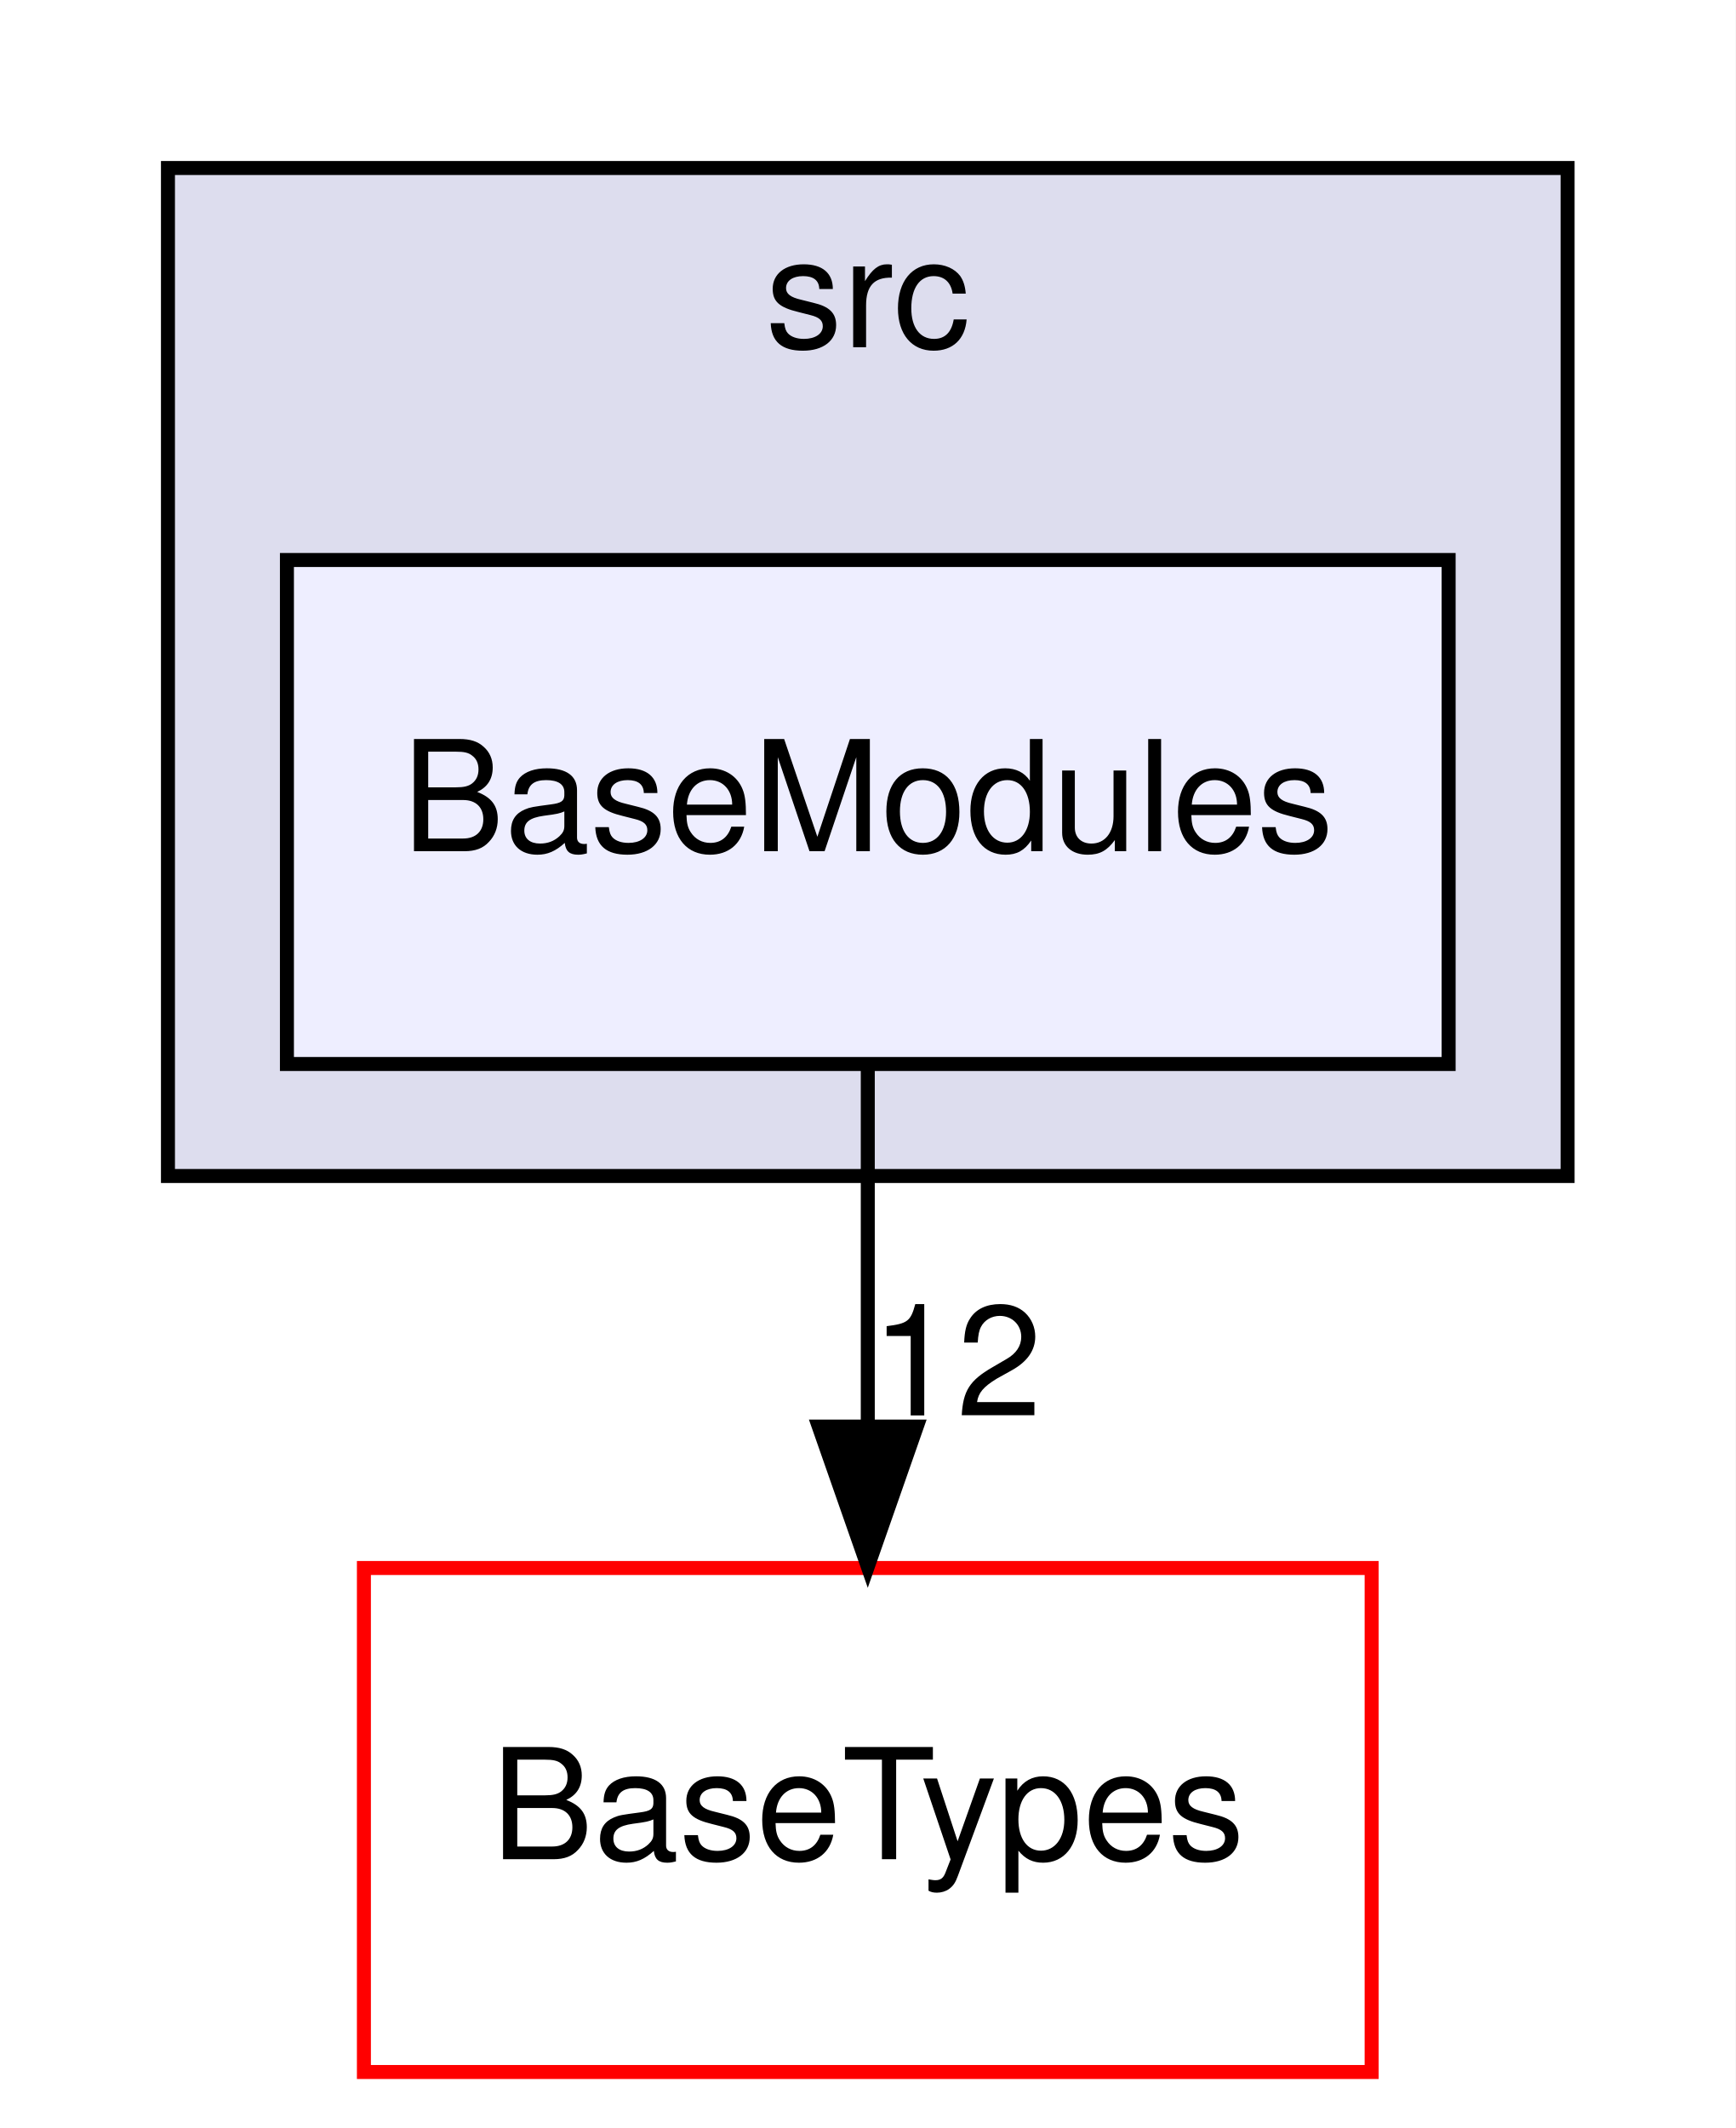
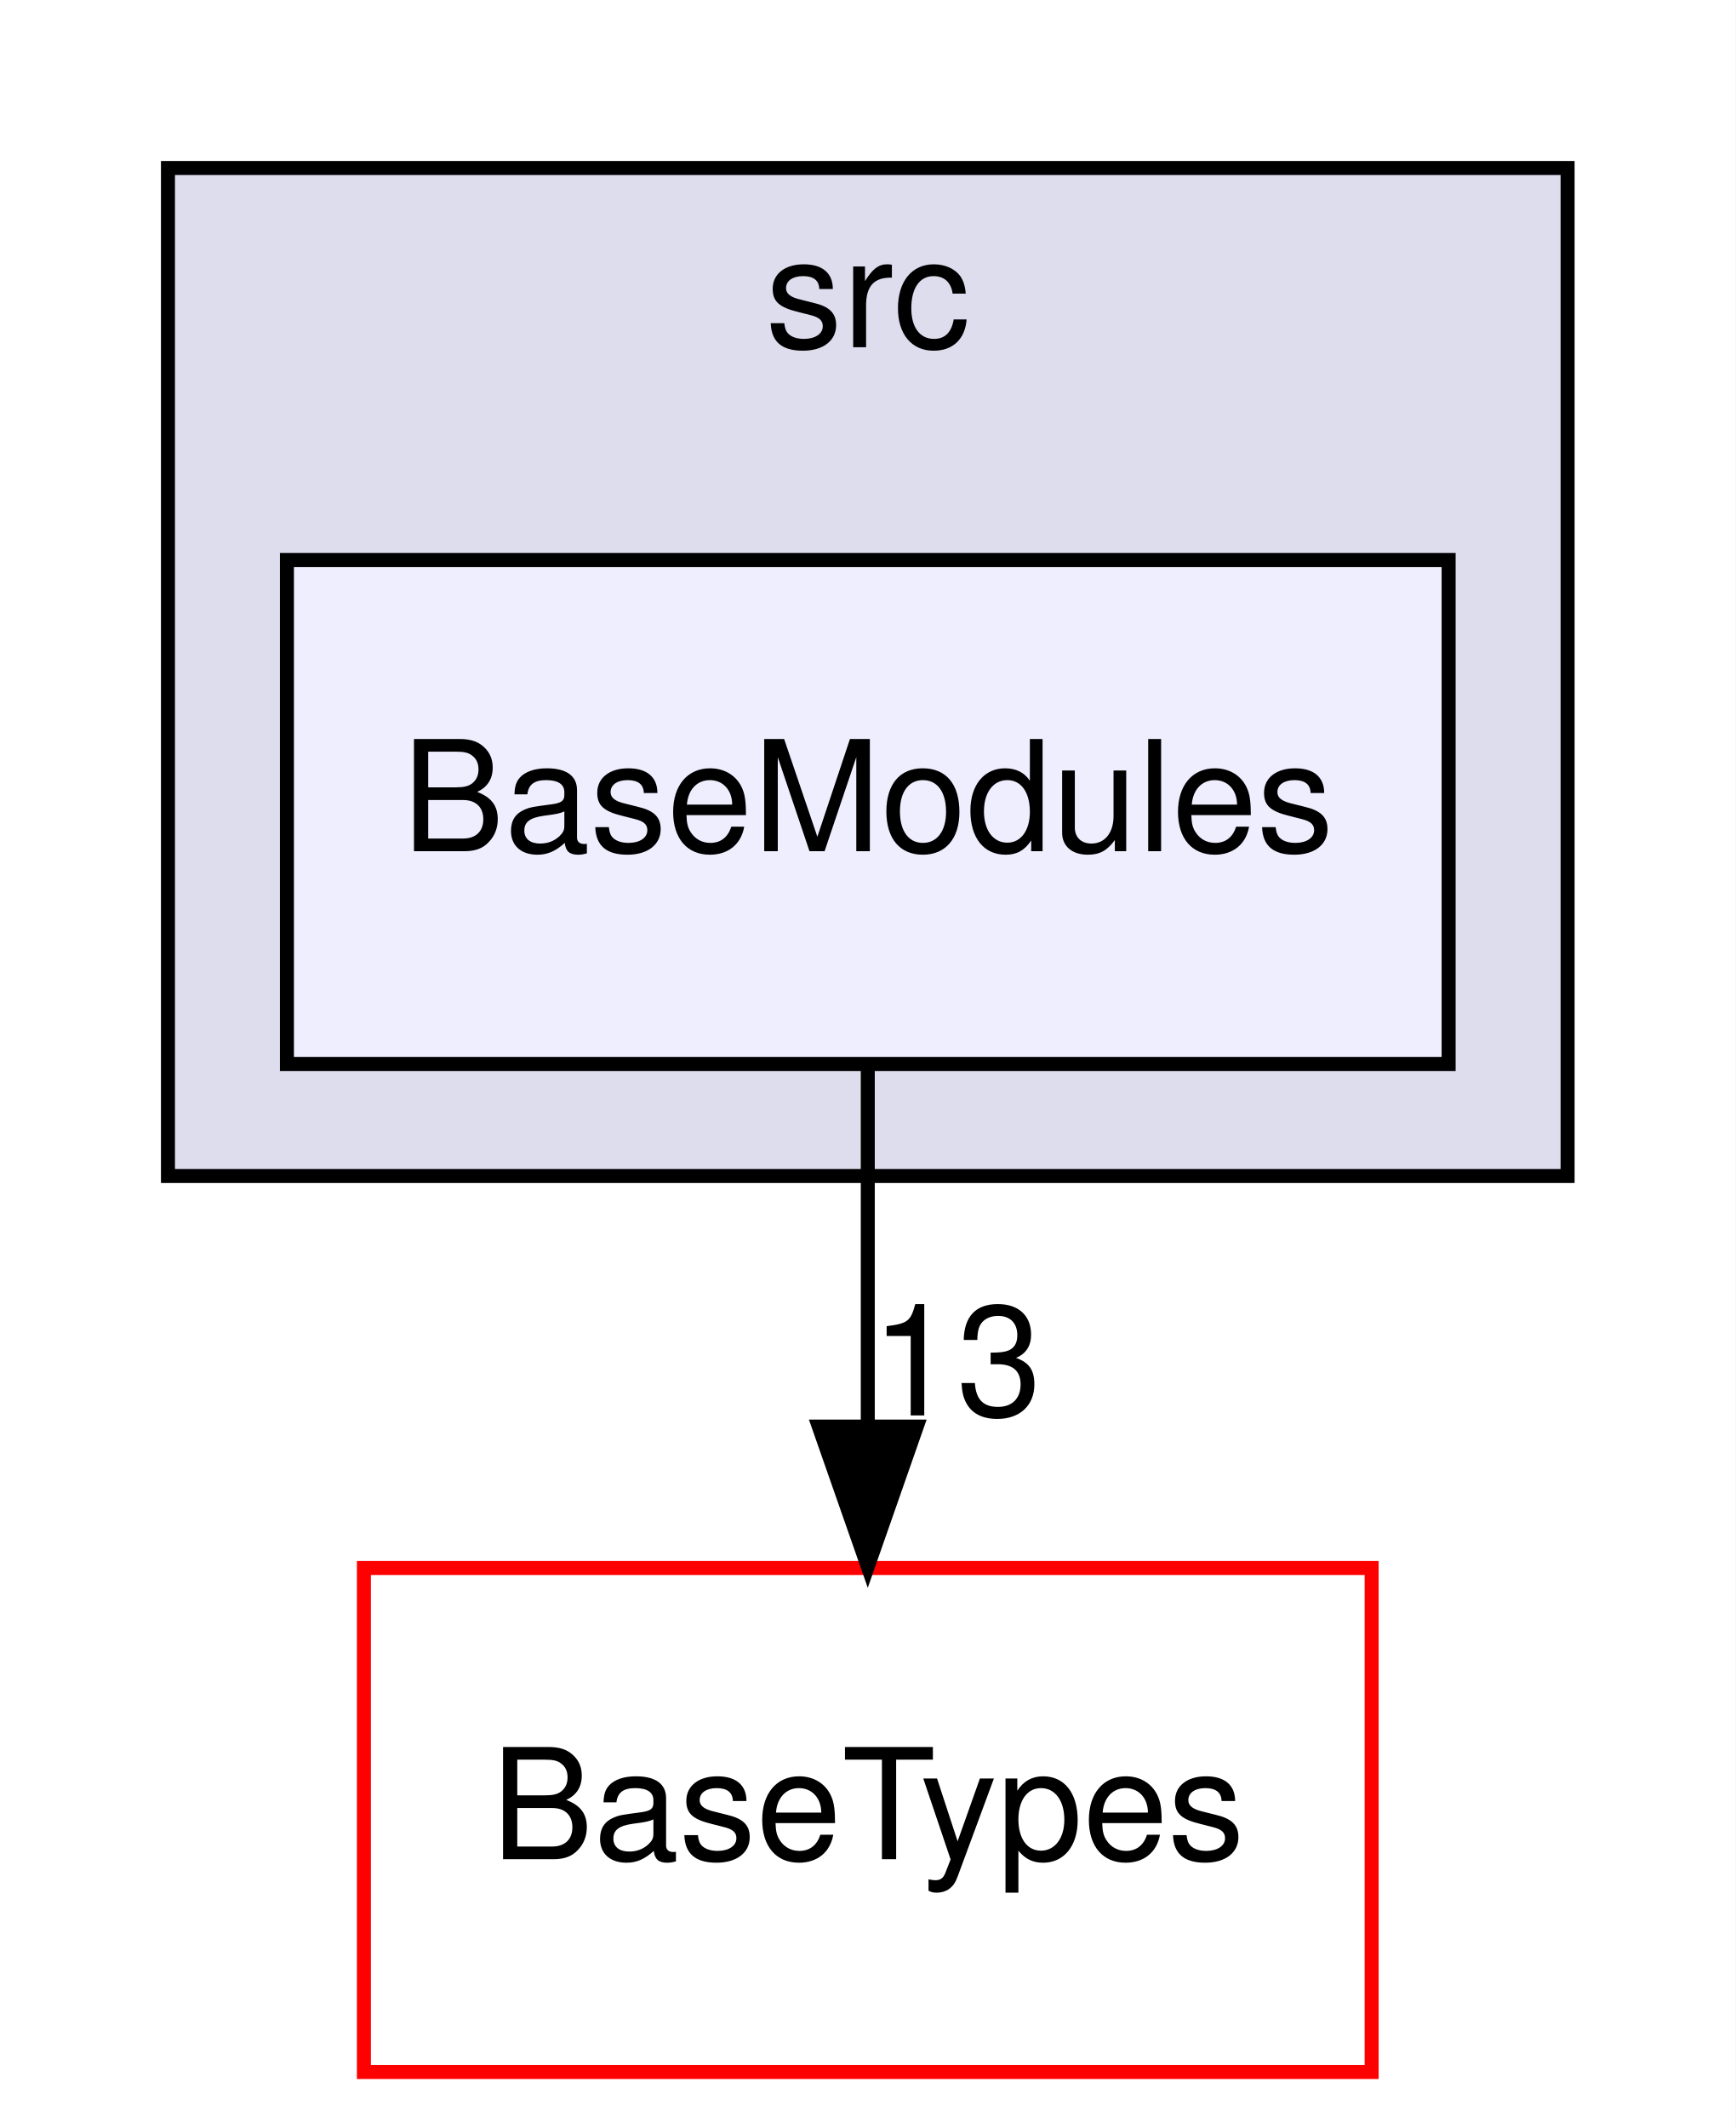
<svg xmlns="http://www.w3.org/2000/svg" xmlns:xlink="http://www.w3.org/1999/xlink" width="124pt" height="152pt" viewBox="0.00 0.00 124.00 152.00">
  <g id="graph0" class="graph" transform="scale(1 1) rotate(0) translate(4 148)">
    <polygon fill="white" stroke="transparent" points="-4,4 -4,-148 120,-148 120,4 -4,4" />
    <g id="clust1" class="cluster">
      <g id="a_clust1">
        <a xlink:href="dir_68267d1309a1af8e8297ef4c3efbcdba.html" target="_top" xlink:title="src">
          <polygon fill="#ddddee" stroke="black" points="8,-64 8,-136 108,-136 108,-64 8,-64" />
          <text text-anchor="middle" x="58" y="-123.2" font-family="Helvetica,sans-Serif" font-size="11.00">src</text>
        </a>
      </g>
    </g>
    <g id="node1" class="node">
      <g id="a_node1">
        <a xlink:href="dir_d0f5152f7d18308a9d4fae6b6ee892f6.html" target="_top" xlink:title="BaseModules">
          <polygon fill="#eeeeff" stroke="black" points="99.5,-108 16.5,-108 16.5,-72 99.5,-72 99.5,-108" />
          <text text-anchor="middle" x="58" y="-87.2" font-family="Helvetica,sans-Serif" font-size="11.00">BaseModules</text>
        </a>
      </g>
    </g>
    <g id="node2" class="node">
      <g id="a_node2">
        <a xlink:href="dir_2775abc9b2b3cb3255edf03dcb12241b.html" target="_top" xlink:title="BaseTypes">
          <polygon fill="white" stroke="red" points="94,-36 22,-36 22,0 94,0 94,-36" />
          <text text-anchor="middle" x="58" y="-15.2" font-family="Helvetica,sans-Serif" font-size="11.00">BaseTypes</text>
        </a>
      </g>
    </g>
    <g id="edge1" class="edge">
      <path fill="none" stroke="black" d="M58,-71.7C58,-63.98 58,-54.71 58,-46.11" />
      <polygon fill="black" stroke="black" points="61.5,-46.1 58,-36.1 54.5,-46.1 61.5,-46.1" />
      <g id="a_edge1-headlabel">
-         <a xlink:href="dir_000002_000003.html" target="_top" xlink:title="12">
-           <text text-anchor="middle" x="64.34" y="-46.9" font-family="Helvetica,sans-Serif" font-size="11.00">12</text>
+         <a xlink:href="dir_000002_000003.html" target="_top" xlink:title="13">
+           <text text-anchor="middle" x="64.34" y="-46.9" font-family="Helvetica,sans-Serif" font-size="11.00">13</text>
        </a>
      </g>
    </g>
  </g>
</svg>
